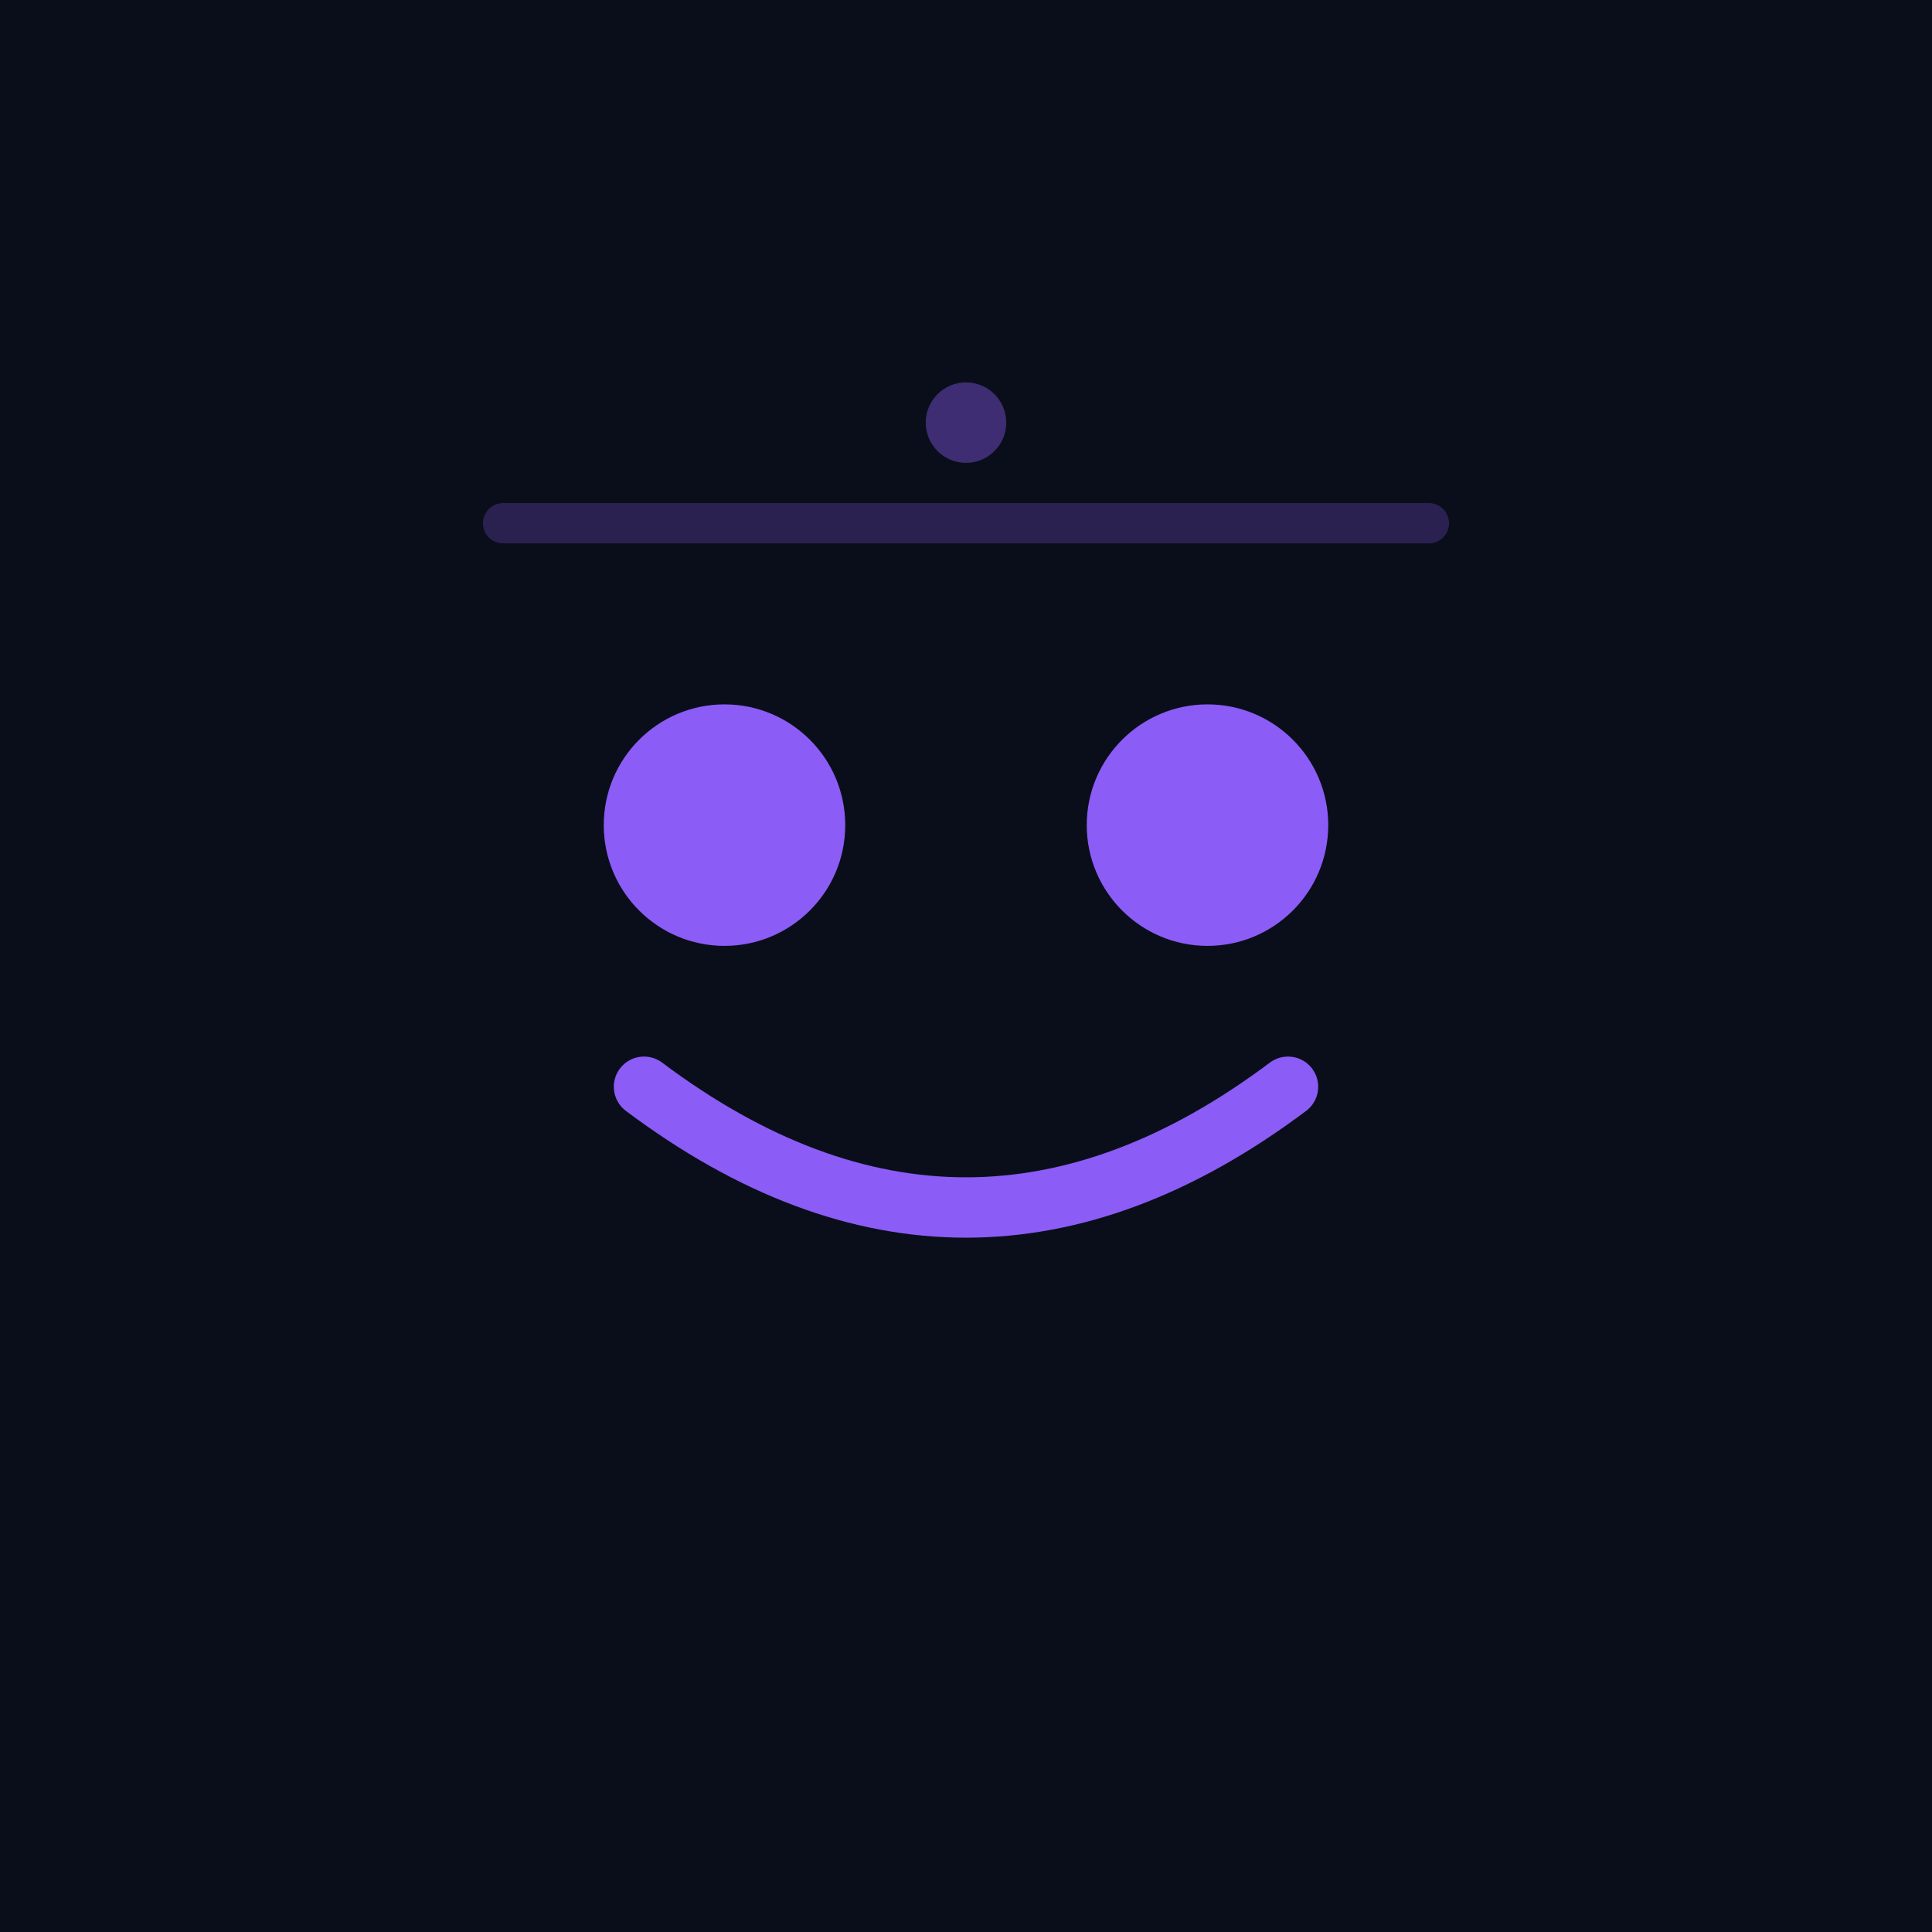
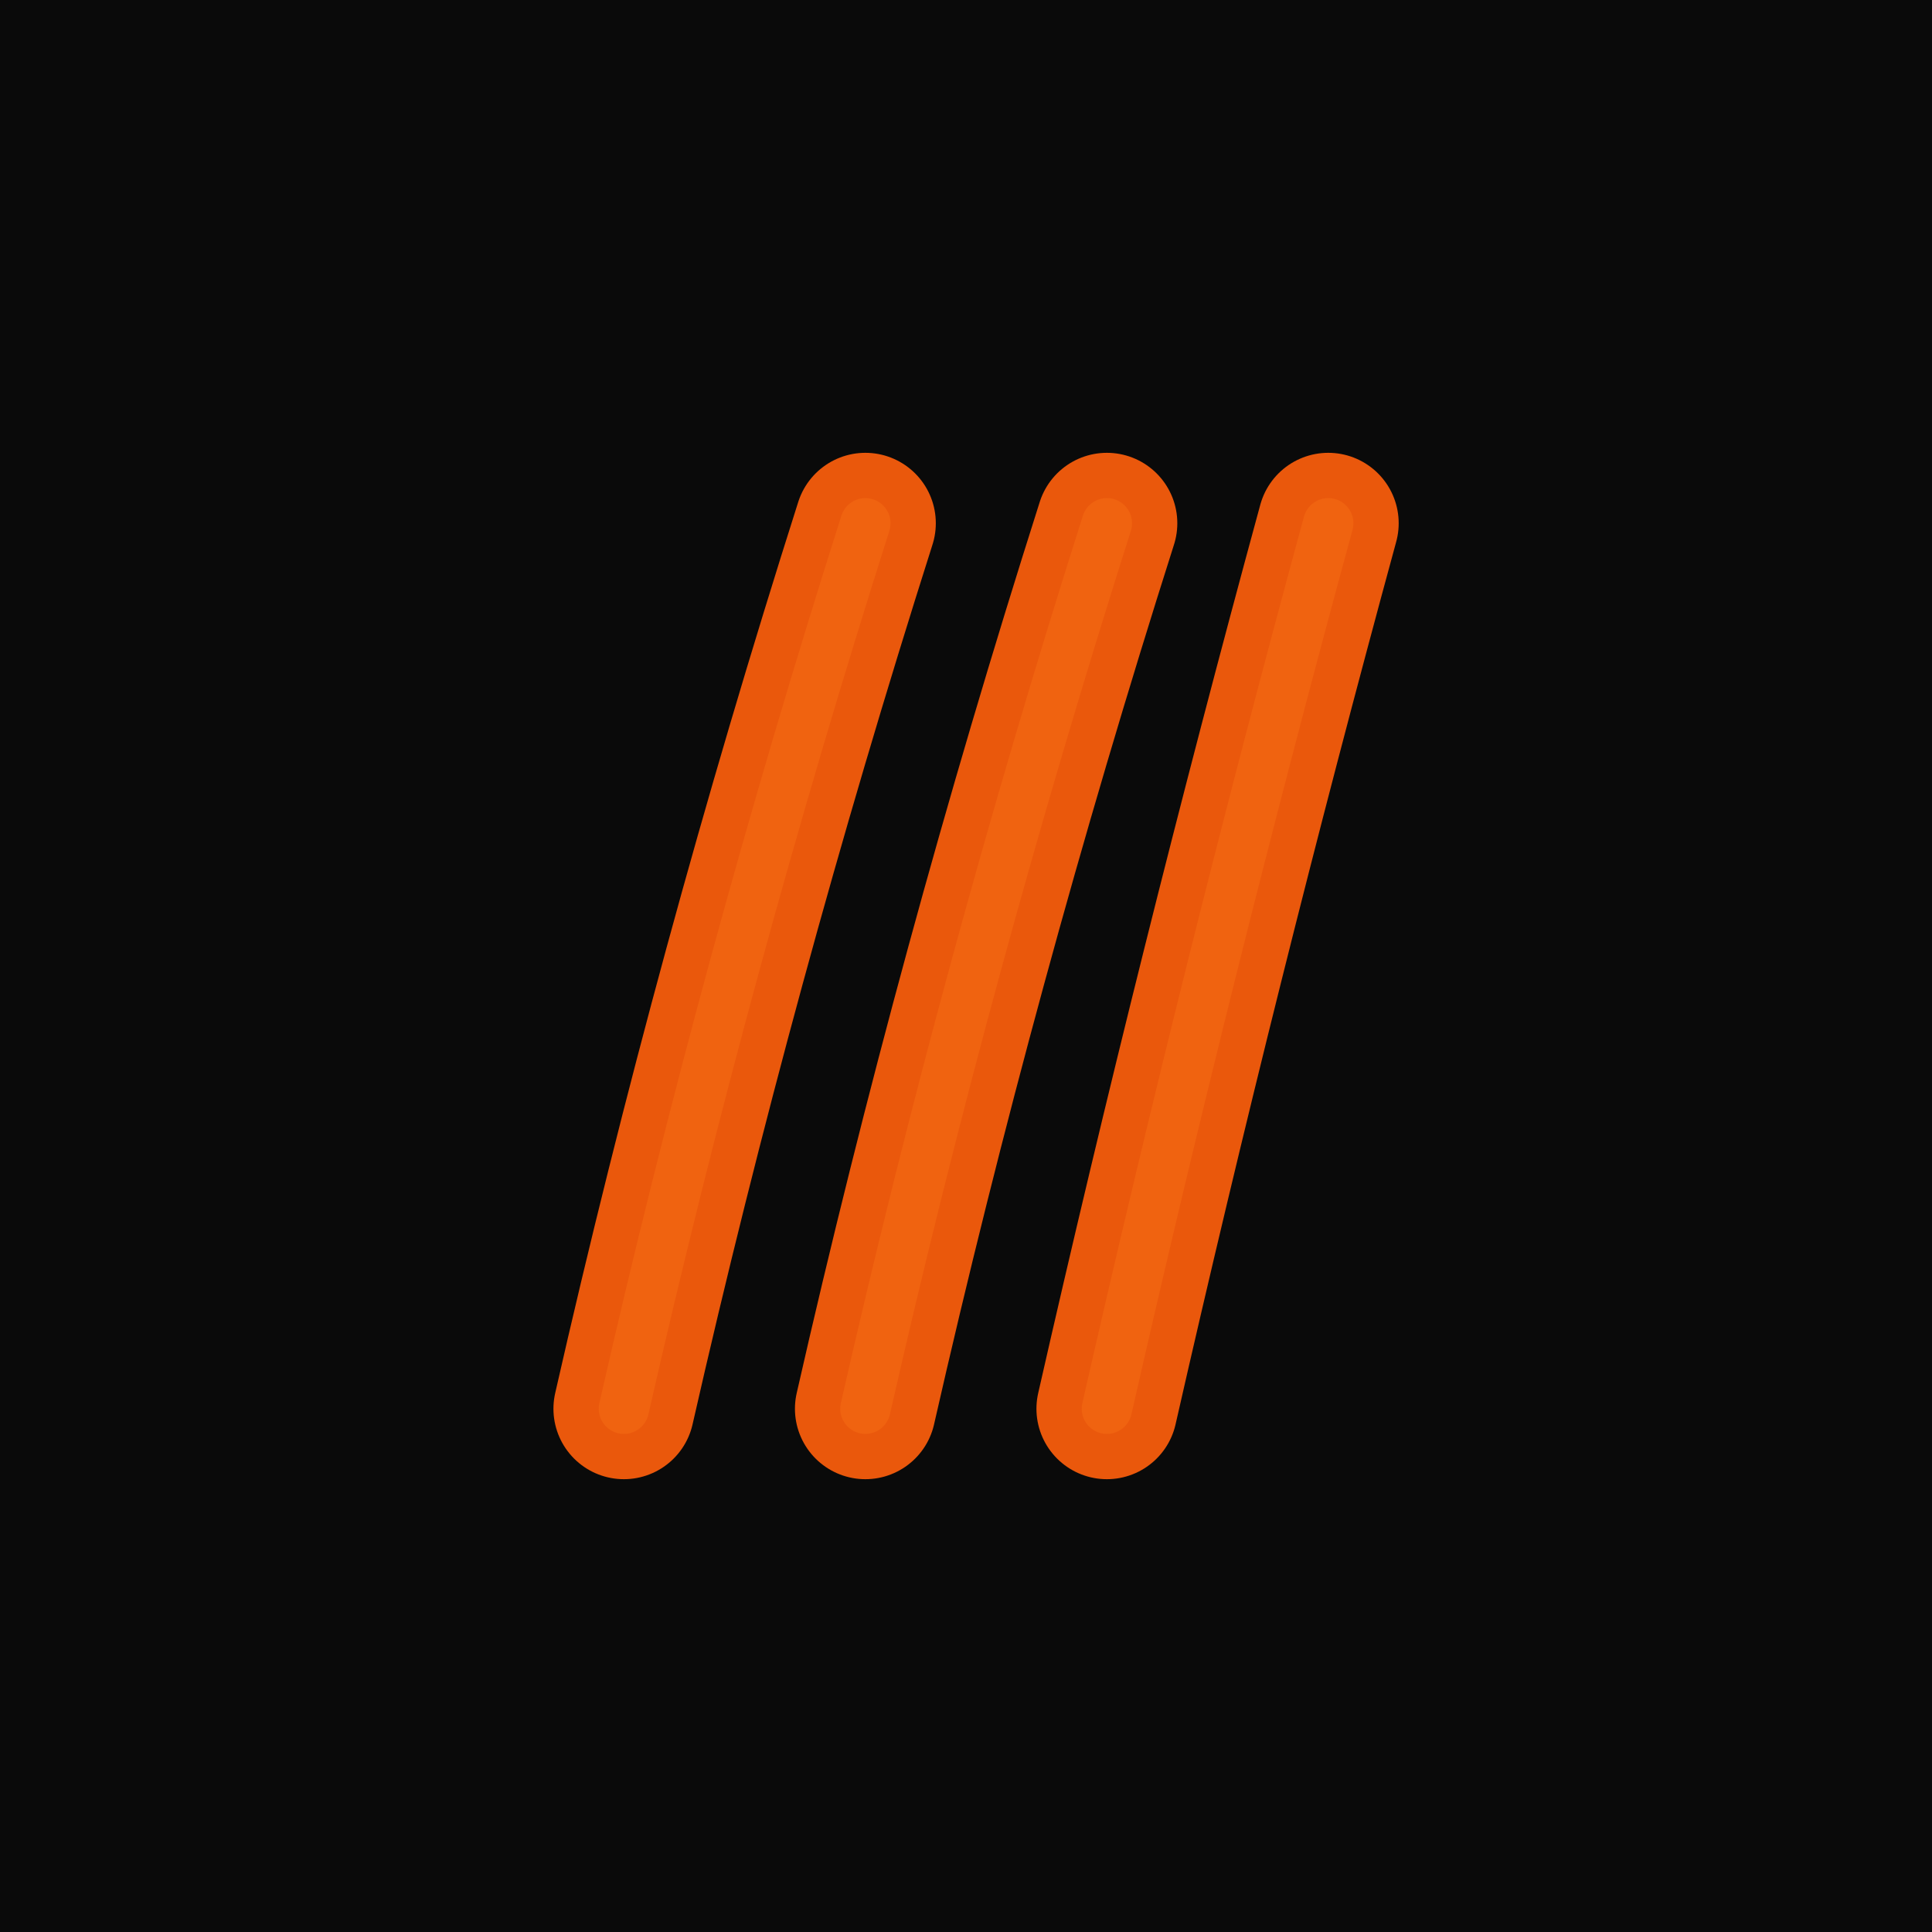
<svg xmlns="http://www.w3.org/2000/svg" width="192" height="192" viewBox="0 0 192 192">
-   <rect width="192" height="192" fill="#0a0e1a" />
-   <circle cx="72" cy="82" r="12" fill="#8b5cf6" />
-   <circle cx="120" cy="82" r="12" fill="#8b5cf6" />
-   <path d="M64 108 Q96 132 128 108" stroke="#8b5cf6" stroke-width="6" fill="none" stroke-linecap="round" />
-   <rect x="48" y="50" width="96" height="4" rx="2" fill="#8b5cf6" opacity="0.25" />
-   <circle cx="96" cy="42" r="4" fill="#8b5cf6" opacity="0.4" />
+   <rect width="192" height="192" fill="#0a0a0a" />
+   <path d="M62 140 Q72 96 86 52" stroke="#ea580c" stroke-width="14" stroke-linecap="round" fill="none" />
+   <path d="M86 140 Q96 96 110 52" stroke="#ea580c" stroke-width="14" stroke-linecap="round" fill="none" />
+   <path d="M110 140 Q120 96 132 52" stroke="#ea580c" stroke-width="14" stroke-linecap="round" fill="none" />
+   <path d="M62 140 Q72 96 86 52" stroke="#f97316" stroke-width="5" stroke-linecap="round" fill="none" opacity="0.4" />
+   <path d="M86 140 Q96 96 110 52" stroke="#f97316" stroke-width="5" stroke-linecap="round" fill="none" opacity="0.4" />
+   <path d="M110 140 Q120 96 132 52" stroke="#f97316" stroke-width="5" stroke-linecap="round" fill="none" opacity="0.4" />
</svg>
